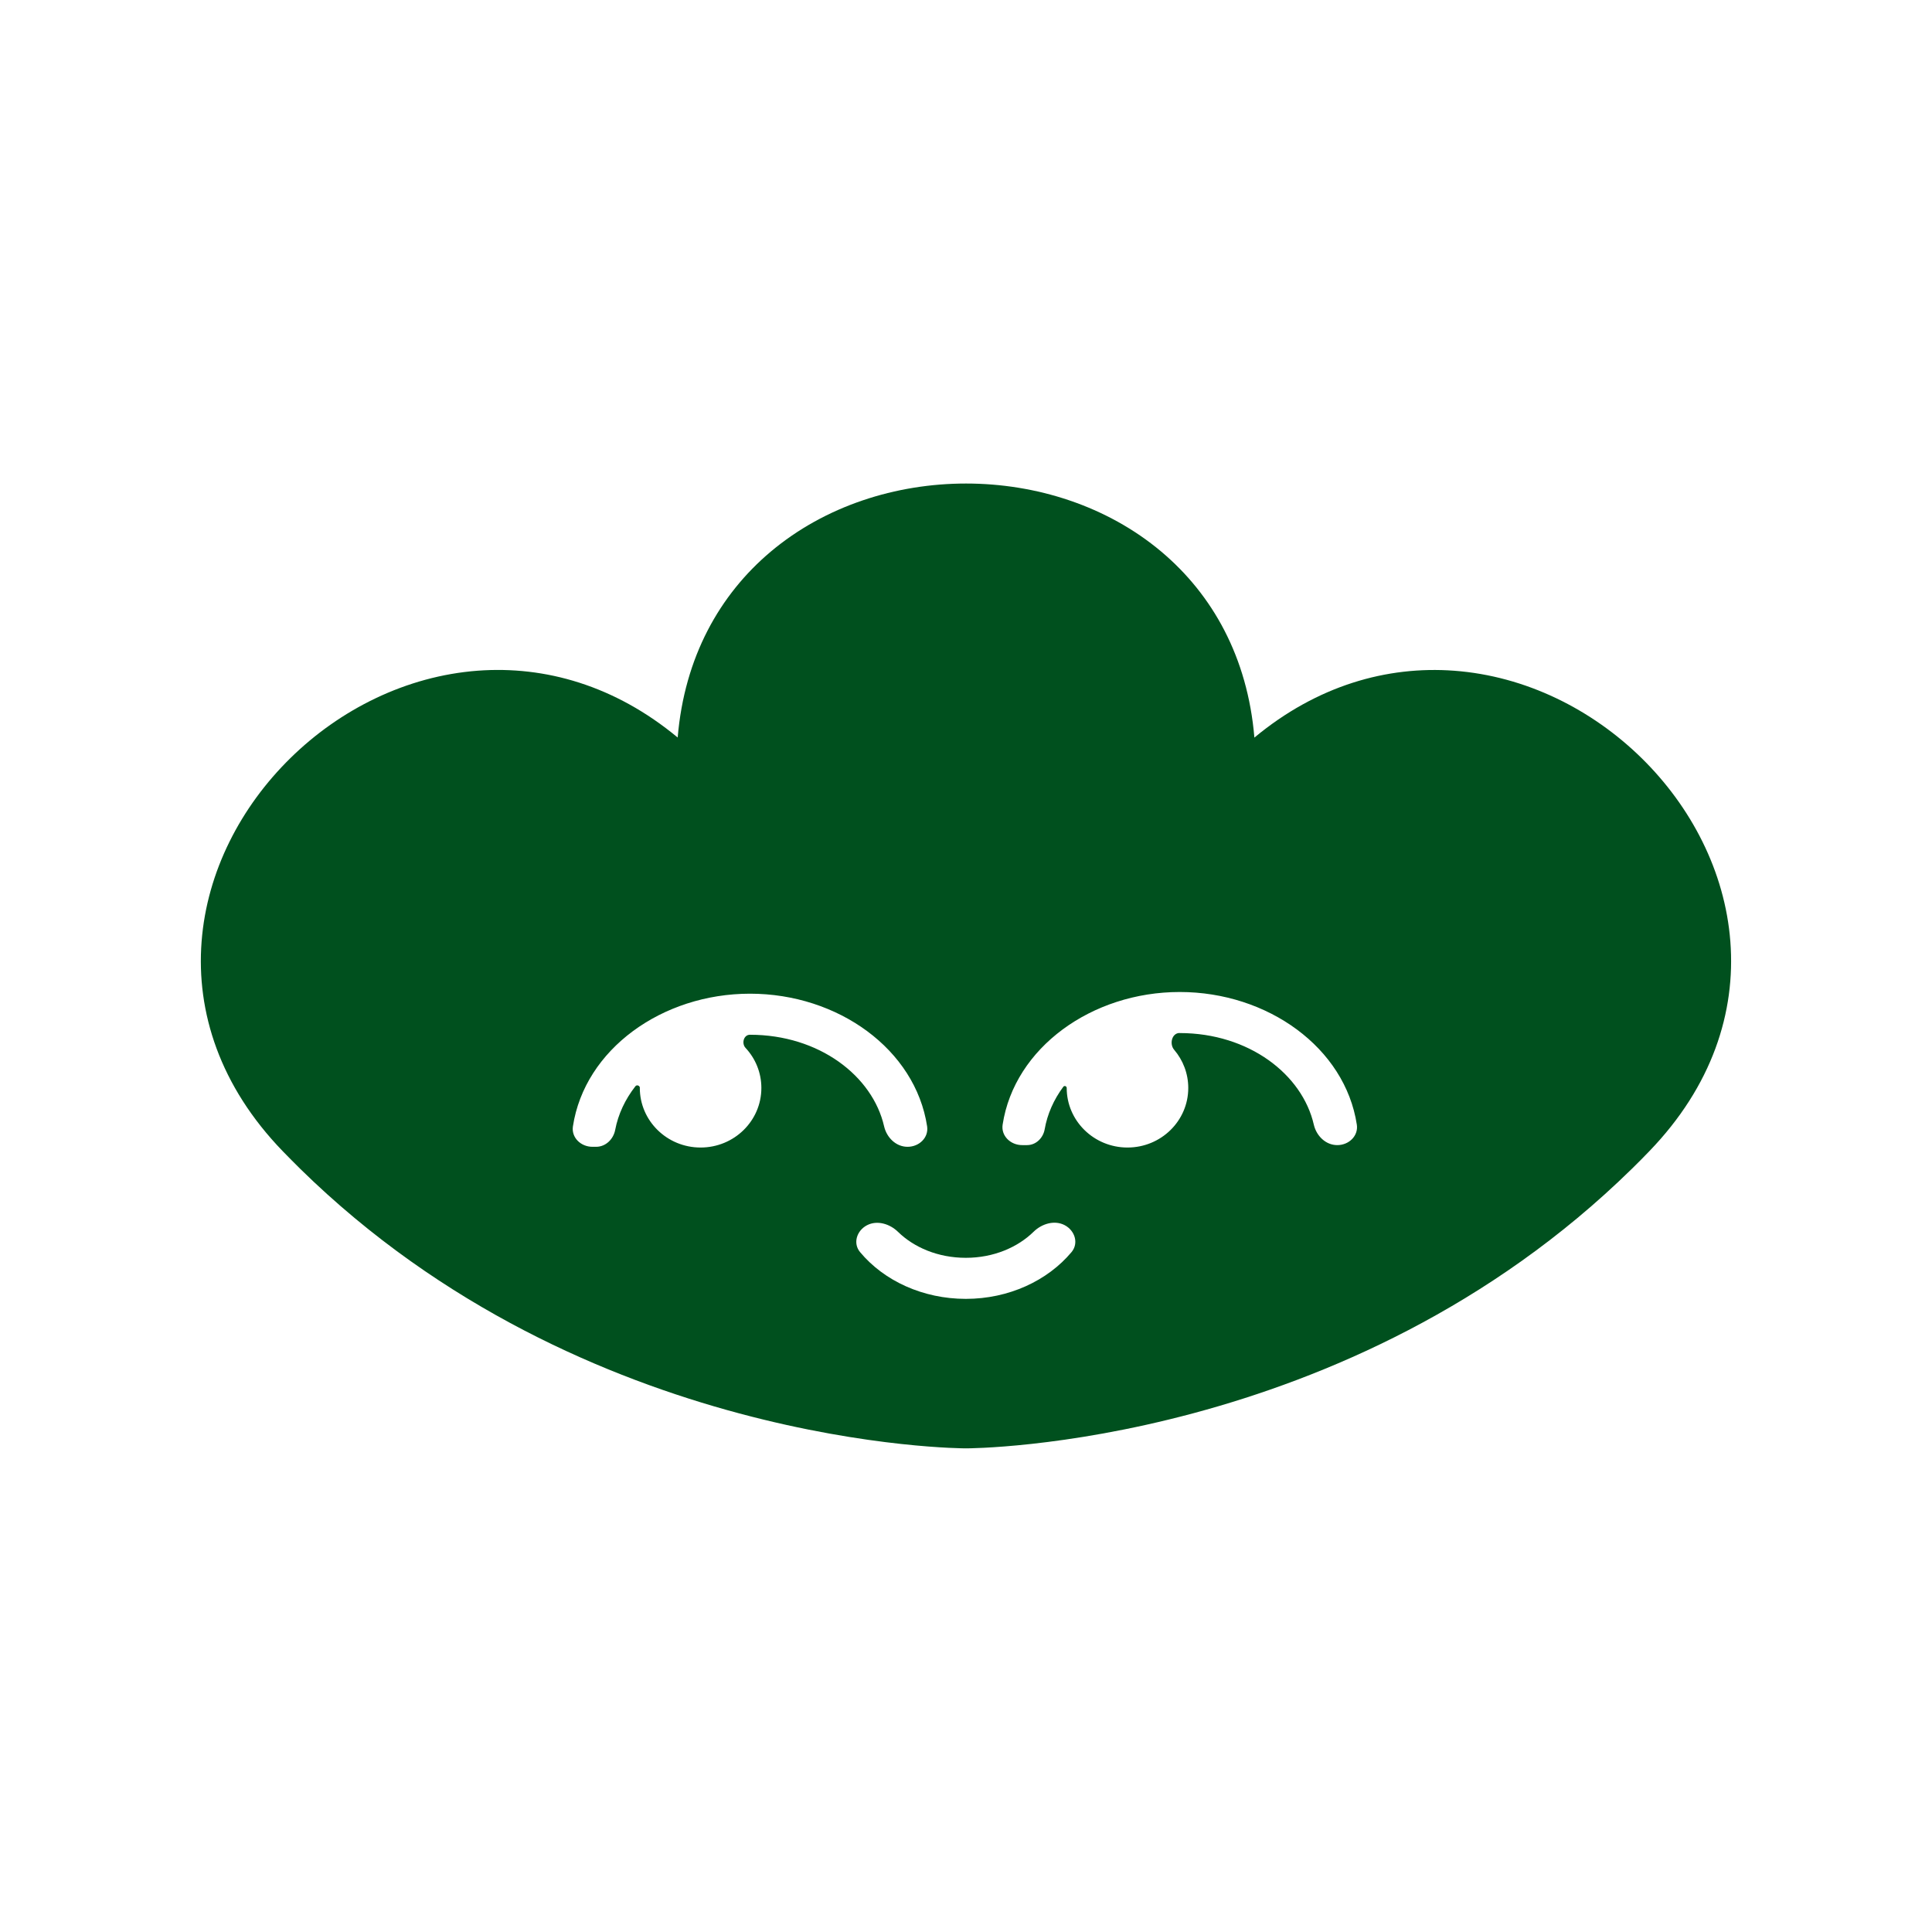
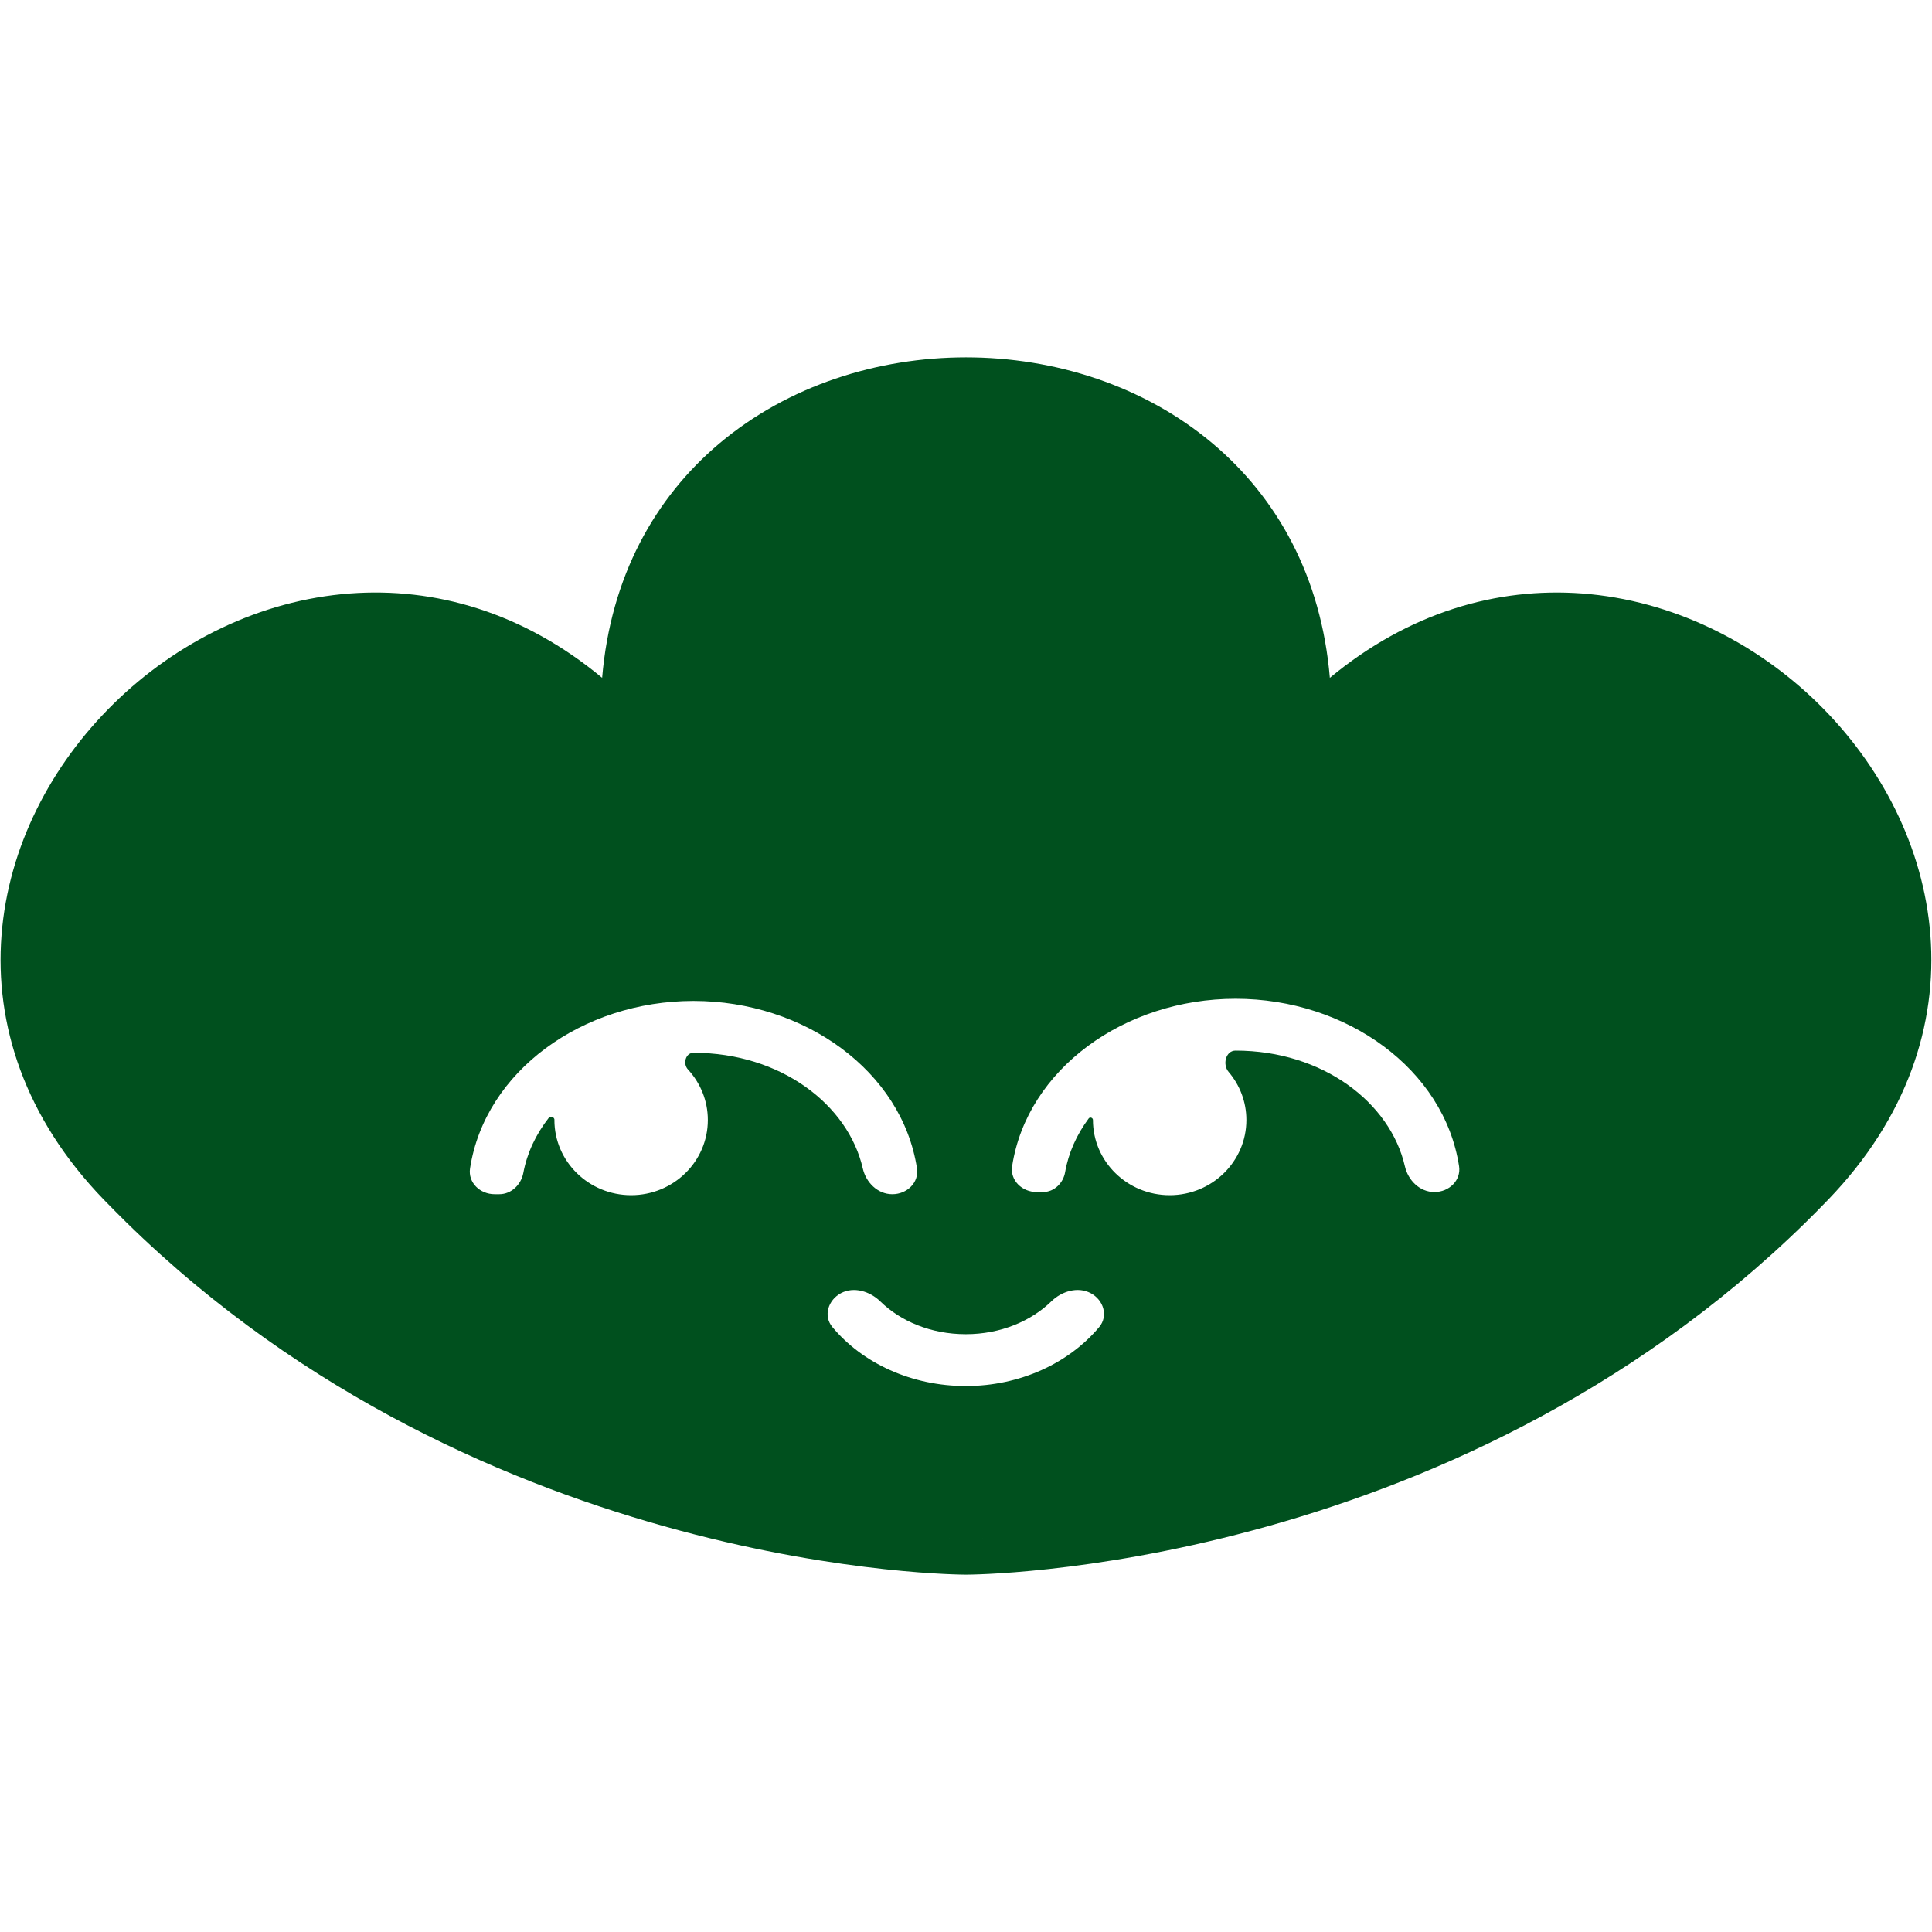
<svg xmlns="http://www.w3.org/2000/svg" width="24" height="24" fill="none" version="1.1" viewBox="0 0 24 24">
-   <path d="m15.582 9.163c0.779-0.647 1.649-0.893 2.482-0.831 0.889 0.066 1.712 0.481 2.327 1.084 0.615 0.603 1.037 1.409 1.104 2.279 0.068 0.878-0.227 1.798-1.006 2.605-0.071 0.074-0.144 0.148-0.218 0.22-3.532 3.463-8.223 3.472-8.271 3.472h-2.6e-4c-0.024 0-4.73-1.88e-4 -8.271-3.473l-7.8e-4 -7.9e-4c-0.073-0.072-0.145-0.145-0.216-0.218l-5.8e-4 -6.01e-4c-0.779-0.806-1.075-1.726-1.007-2.604 0.067-0.87 0.489-1.676 1.104-2.279 0.614-0.603 1.437-1.018 2.327-1.085 0.834-0.062 1.703 0.183 2.483 0.83 0.084-0.998 0.521-1.774 1.155-2.308 0.676-0.569 1.557-0.847 2.427-0.847 0.87 0 1.751 0.278 2.427 0.847 0.634 0.534 1.071 1.31 1.155 2.308zm-3.42 8.478-1.9e-4 -0.004h3e-4zm-0.323 0-1.2e-4 -0.004h2.7e-4zm2.815-4.809c-0.097 0-0.13 0.137-0.068 0.209 0.109 0.128 0.175 0.294 0.175 0.474 0 0.409-0.338 0.74-0.755 0.74-0.417 0-0.755-0.332-0.755-0.74 0-0.022-0.029-0.033-0.042-0.015-0.119 0.16-0.199 0.34-0.232 0.53-0.019 0.106-0.107 0.195-0.218 0.195h-0.061c-0.145 0-0.264-0.115-0.243-0.254 0.146-0.955 1.107-1.648 2.2-1.648 1.094 0 2.054 0.693 2.2 1.648 0.021 0.139-0.098 0.254-0.243 0.254-0.145 0-0.259-0.116-0.291-0.253-0.143-0.626-0.807-1.139-1.667-1.139zm-6.705 0.683c0-0.029-0.038-0.044-0.056-0.021-0.127 0.163-0.214 0.347-0.251 0.542-0.022 0.115-0.117 0.21-0.237 0.21h-0.045c-0.145 0-0.264-0.115-0.243-0.254 0.146-0.956 1.107-1.648 2.2-1.648 1.094 0 2.054 0.692 2.2 1.648 0.021 0.139-0.098 0.254-0.243 0.254-0.145 0-0.259-0.116-0.291-0.253-0.143-0.627-0.807-1.139-1.667-1.139-0.078 0-0.107 0.108-0.054 0.164 0.122 0.131 0.196 0.306 0.196 0.497 0 0.409-0.338 0.74-0.755 0.74-0.417 0-0.755-0.332-0.755-0.74zm4.891 1.786c0.102-0.1 0.26-0.148 0.387-0.081 0.127 0.068 0.175 0.225 0.084 0.334-0.298 0.356-0.781 0.581-1.313 0.581-0.532 0-1.016-0.223-1.314-0.581-0.091-0.109-0.042-0.266 0.085-0.333 0.127-0.067 0.285-0.018 0.387 0.082 0.197 0.192 0.495 0.322 0.842 0.322 0.346 0 0.645-0.131 0.842-0.324z" clip-rule="evenodd" fill="#00501e" fill-rule="evenodd" stroke-width=".038" />
+   <path d="m16.519 8.421c0.983-0.816 2.08-1.127 3.132-1.049 1.122 0.084 2.16 0.607 2.936 1.368 0.775 0.761 1.308 1.778 1.393 2.876 0.086 1.108-0.287 2.268-1.269 3.286-0.09 0.094-0.182 0.186-0.275 0.278-4.456 4.369-10.375 4.381-10.436 4.381h-3.28e-4c-0.03 0-5.968-2.38e-4 -10.436-4.382l-9.842e-4 -9.97e-4c-0.092-0.091-0.183-0.183-0.273-0.275l-7.318e-4 -7.59e-4c-0.983-1.017-1.356-2.178-1.27-3.285 0.085-1.098 0.617-2.115 1.393-2.876 0.775-0.761 1.813-1.285 2.936-1.369 1.052-0.079 2.149 0.231 3.132 1.048 0.106-1.259 0.657-2.238 1.457-2.912 0.853-0.718 1.965-1.069 3.063-1.069 1.098 0 2.209 0.35 3.063 1.069 0.8 0.674 1.351 1.653 1.457 2.912zm-4.315 10.697-2.39e-4 -0.006h3.78e-4zm-0.408 0-1.51e-4 -0.006h3.41e-4zm3.552-6.067c-0.122 0-0.164 0.173-0.086 0.264 0.138 0.162 0.221 0.37 0.221 0.598 0 0.516-0.427 0.934-0.953 0.934-0.526 0-0.953-0.418-0.953-0.934 0-0.028-0.037-0.041-0.053-0.019-0.15 0.202-0.252 0.43-0.293 0.668-0.023 0.134-0.135 0.246-0.275 0.246h-0.077c-0.183 0-0.333-0.145-0.306-0.321 0.185-1.205 1.396-2.08 2.776-2.08s2.591 0.874 2.776 2.08c0.027 0.176-0.124 0.321-0.306 0.321-0.183 0-0.327-0.146-0.367-0.32-0.181-0.79-1.018-1.437-2.103-1.437zm-8.46 0.862c0-0.036-0.048-0.056-0.071-0.027-0.161 0.206-0.27 0.438-0.316 0.684-0.027 0.145-0.148 0.265-0.299 0.265h-0.057c-0.183 0-0.333-0.145-0.306-0.321 0.185-1.206 1.396-2.08 2.776-2.08 1.38 0 2.591 0.874 2.776 2.08 0.027 0.176-0.124 0.321-0.306 0.321-0.183 0-0.327-0.146-0.367-0.32-0.181-0.791-1.018-1.437-2.103-1.437-0.099 0-0.135 0.136-0.069 0.207 0.153 0.166 0.247 0.386 0.247 0.628 0 0.516-0.427 0.934-0.953 0.934-0.526 0-0.953-0.418-0.953-0.934zm6.172 2.253c0.129-0.126 0.328-0.187 0.489-0.102 0.16 0.085 0.221 0.283 0.106 0.421-0.376 0.449-0.985 0.733-1.657 0.733-0.671 0-1.281-0.281-1.658-0.733-0.115-0.138-0.053-0.336 0.107-0.421 0.161-0.085 0.36-0.023 0.489 0.103 0.248 0.243 0.625 0.407 1.062 0.407 0.436 0 0.814-0.166 1.062-0.408z" clip-rule="evenodd" fill="#00501e" fill-rule="evenodd" stroke-width=".047" />
</svg>
